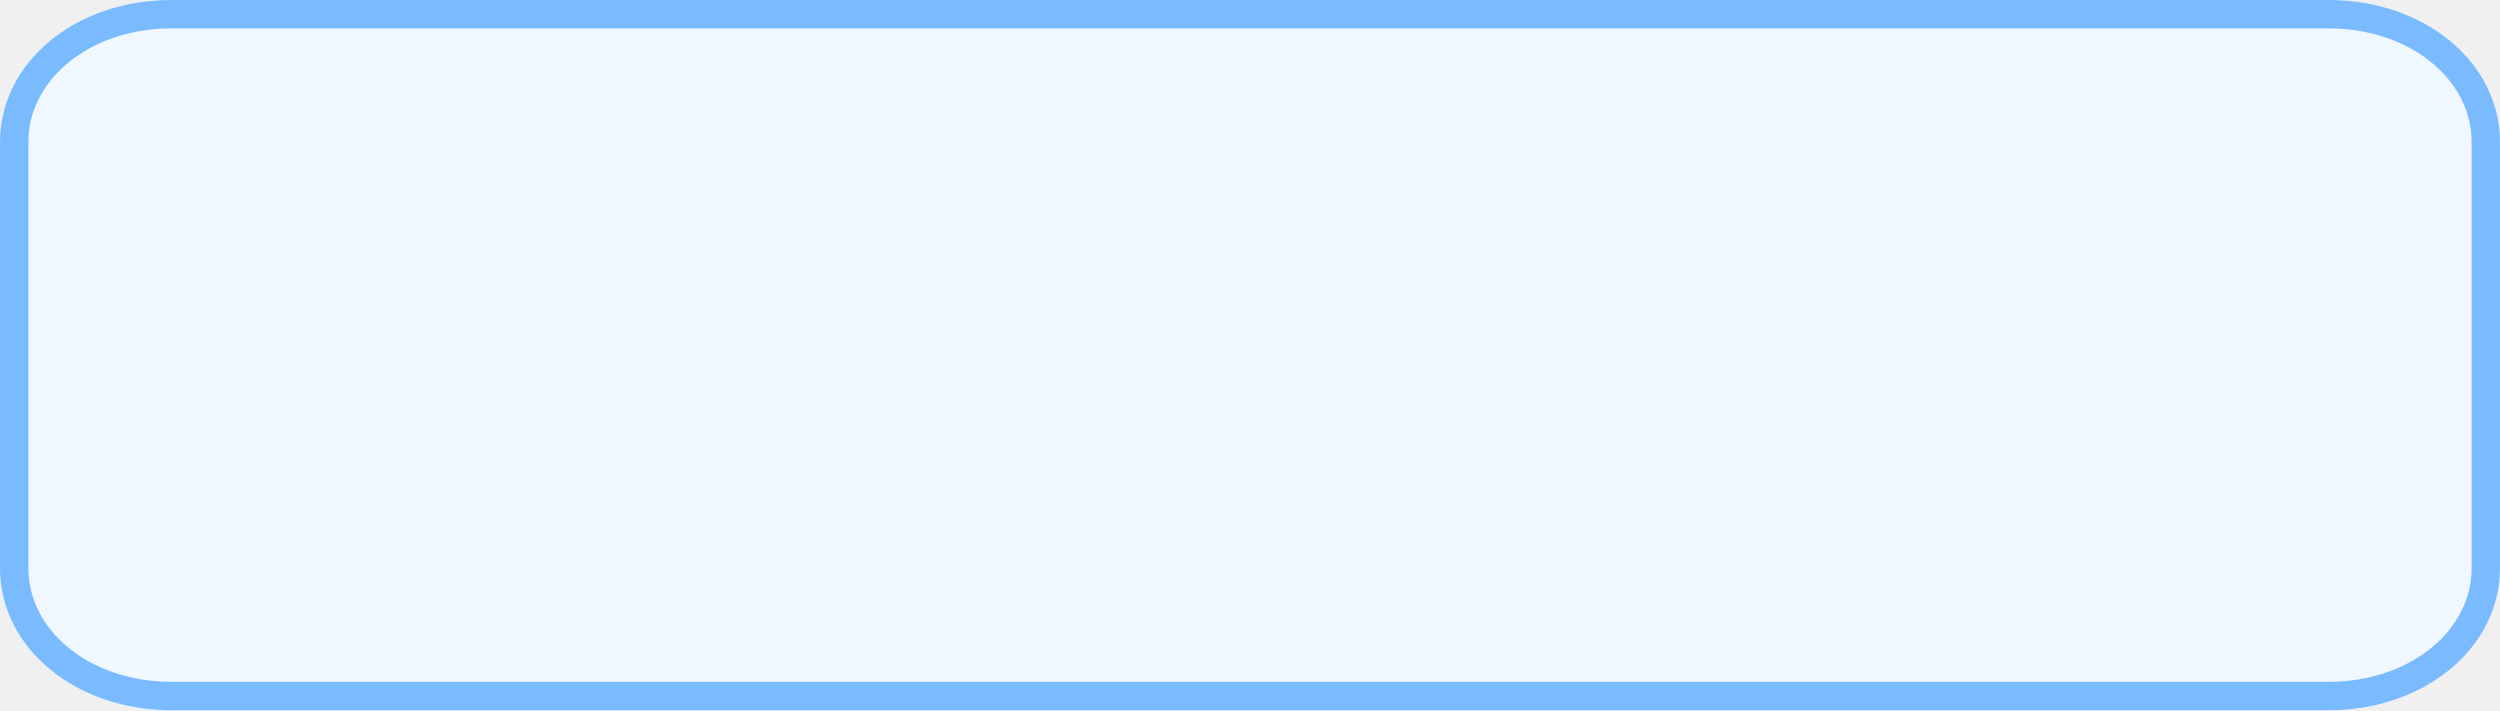
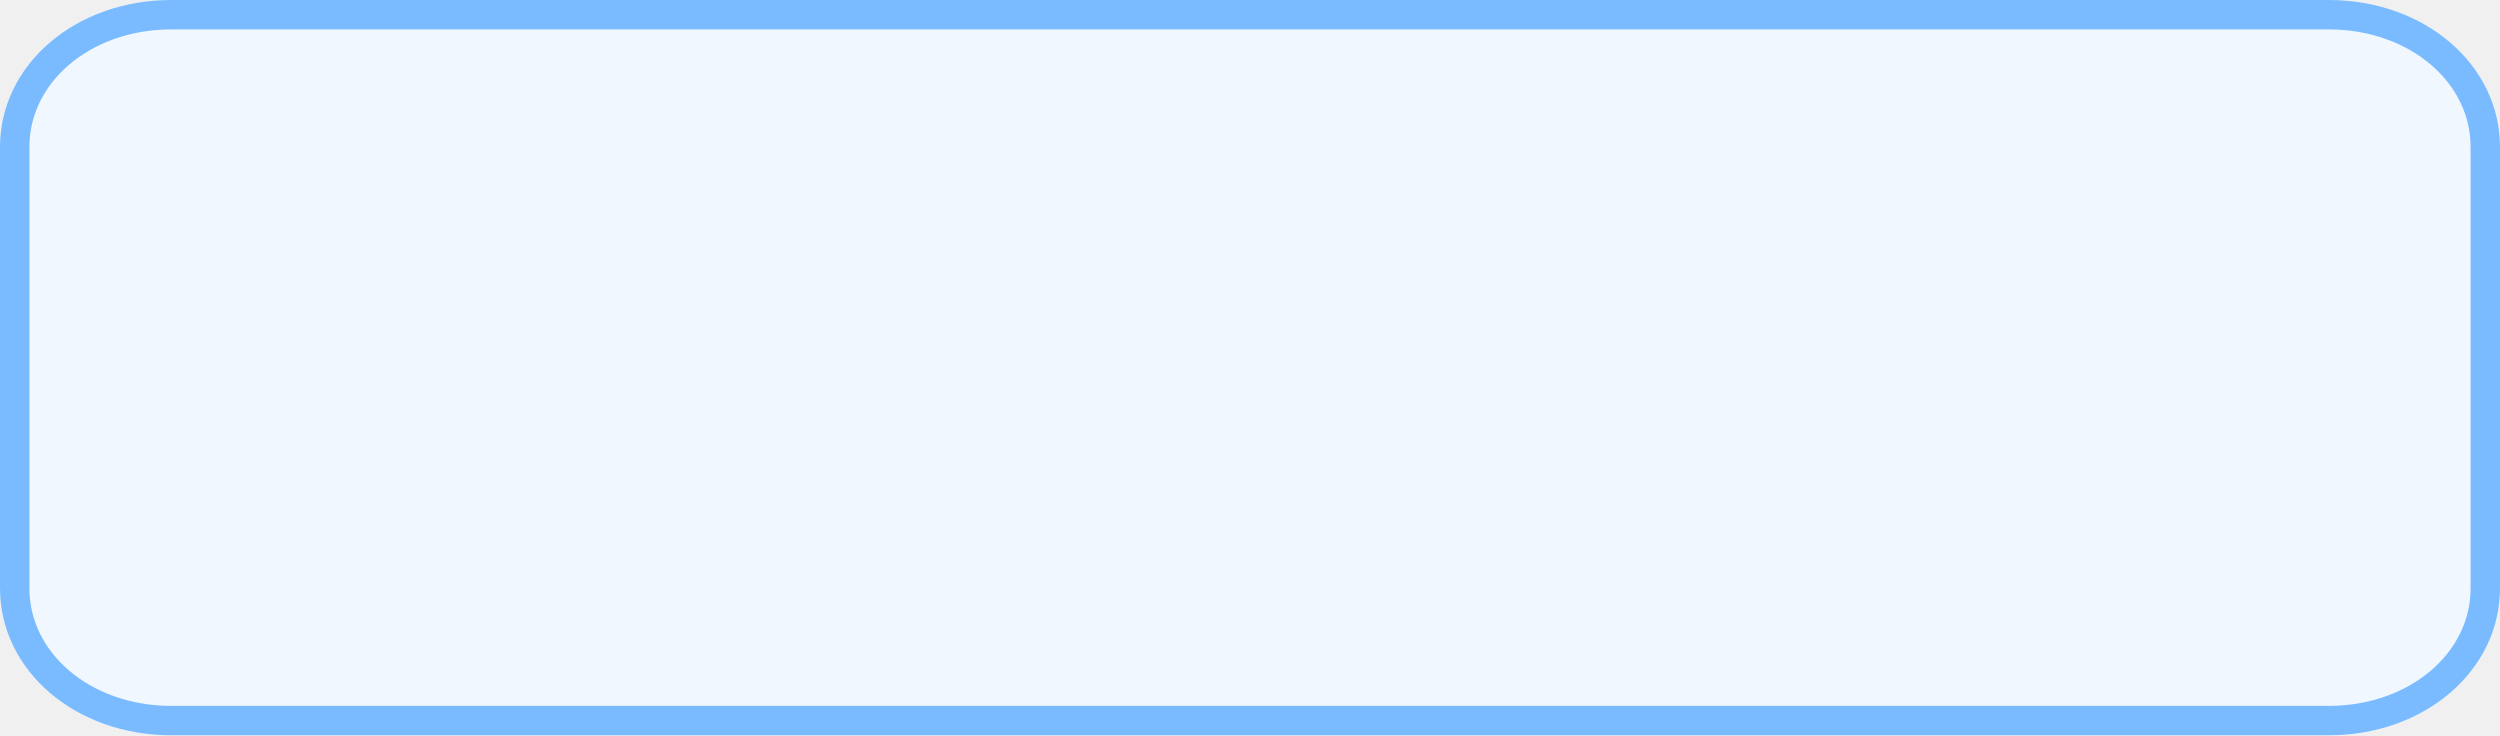
- <svg xmlns="http://www.w3.org/2000/svg" version="1.1" width="88px" height="25px">
+ <svg xmlns="http://www.w3.org/2000/svg" version="1.1" width="85px" height="25px">
  <defs>
-     <mask fill="white" id="clip1597">
-       <path d="M 0 20  L 0 5  C 0 2.2  2.652 0  6.027 0  L 33.01 0  L 81.973 0  C 85.348 0  88 2.2  88 5  L 88 20  C 88 22.8  85.348 25  81.973 25  L 25.956 25  L 6.027 25  C 2.652 25  0 22.8  0 20  Z " fill-rule="evenodd" />
+     <mask fill="white" id="clip303">
+       <path d="M 0 20  L 0 5  C 0 2.2  2.562 0  5.822 0  L 31.884 0  L 79.178 0  C 82.438 0  85 2.2  85 5  L 85 20  C 85 22.8  82.438 25  79.178 25  L 25.071 25  L 5.822 25  C 2.562 25  0 22.8  0 20  Z " fill-rule="evenodd" />
    </mask>
  </defs>
-   <g transform="matrix(1 0 0 1 -1039 -48 )">
-     <path d="M 0 20  L 0 5  C 0 2.2  2.652 0  6.027 0  L 33.01 0  L 81.973 0  C 85.348 0  88 2.2  88 5  L 88 20  C 88 22.8  85.348 25  81.973 25  L 25.956 25  L 6.027 25  C 2.652 25  0 22.8  0 20  Z " fill-rule="nonzero" fill="#f0f7ff" stroke="none" transform="matrix(1 0 0 1 1039 48 )" />
-     <path d="M 0 20  L 0 5  C 0 2.2  2.652 0  6.027 0  L 33.01 0  L 81.973 0  C 85.348 0  88 2.2  88 5  L 88 20  C 88 22.8  85.348 25  81.973 25  L 25.956 25  L 6.027 25  C 2.652 25  0 22.8  0 20  Z " stroke-width="2" stroke="#7abbff" fill="none" transform="matrix(1 0 0 1 1039 48 )" mask="url(#clip1597)" />
+   <g transform="matrix(1 0 0 1 -1039 -15 )">
+     <path d="M 0 20  L 0 5  C 0 2.2  2.562 0  5.822 0  L 31.884 0  L 79.178 0  C 82.438 0  85 2.2  85 5  L 85 20  C 85 22.8  82.438 25  79.178 25  L 25.071 25  L 5.822 25  C 2.562 25  0 22.8  0 20  Z " fill-rule="nonzero" fill="#f0f7ff" stroke="none" transform="matrix(1 0 0 1 1039 15 )" />
+     <path d="M 0 20  L 0 5  C 0 2.2  2.562 0  5.822 0  L 31.884 0  L 79.178 0  C 82.438 0  85 2.2  85 5  L 85 20  C 85 22.8  82.438 25  79.178 25  L 25.071 25  L 5.822 25  C 2.562 25  0 22.8  0 20  Z " stroke-width="2" stroke="#7abbff" fill="none" transform="matrix(1 0 0 1 1039 15 )" mask="url(#clip303)" />
  </g>
</svg>
